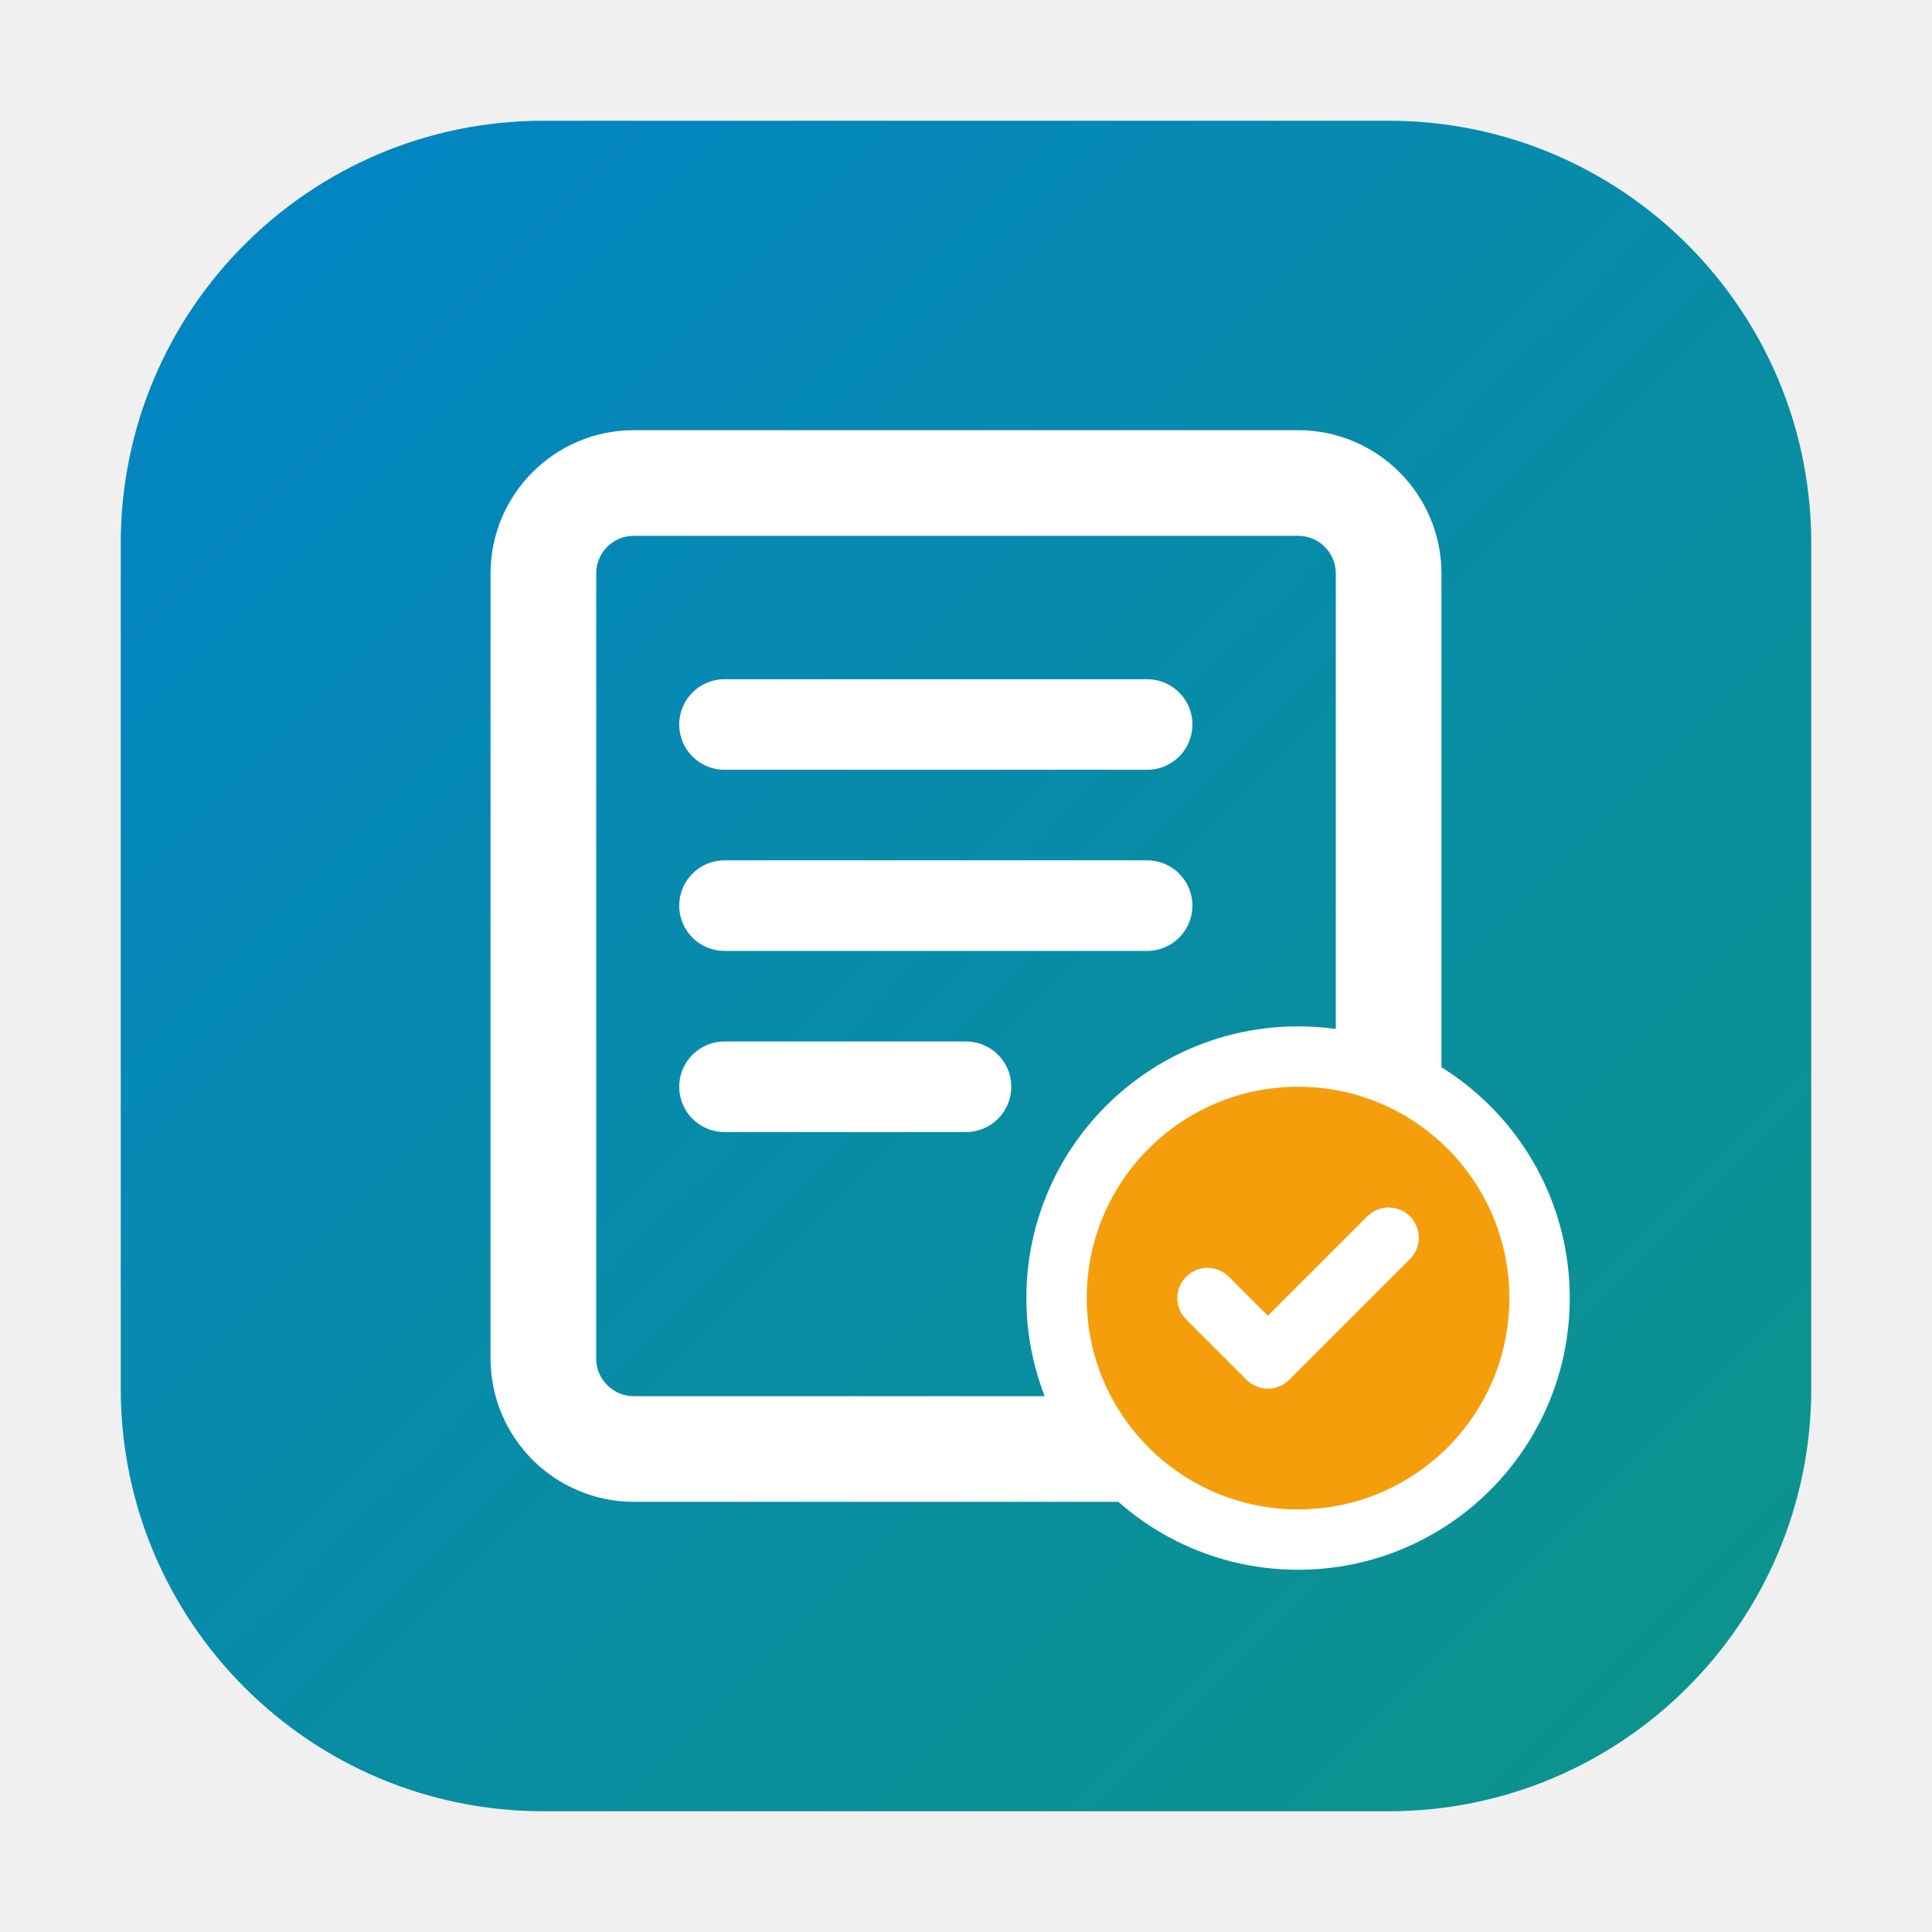
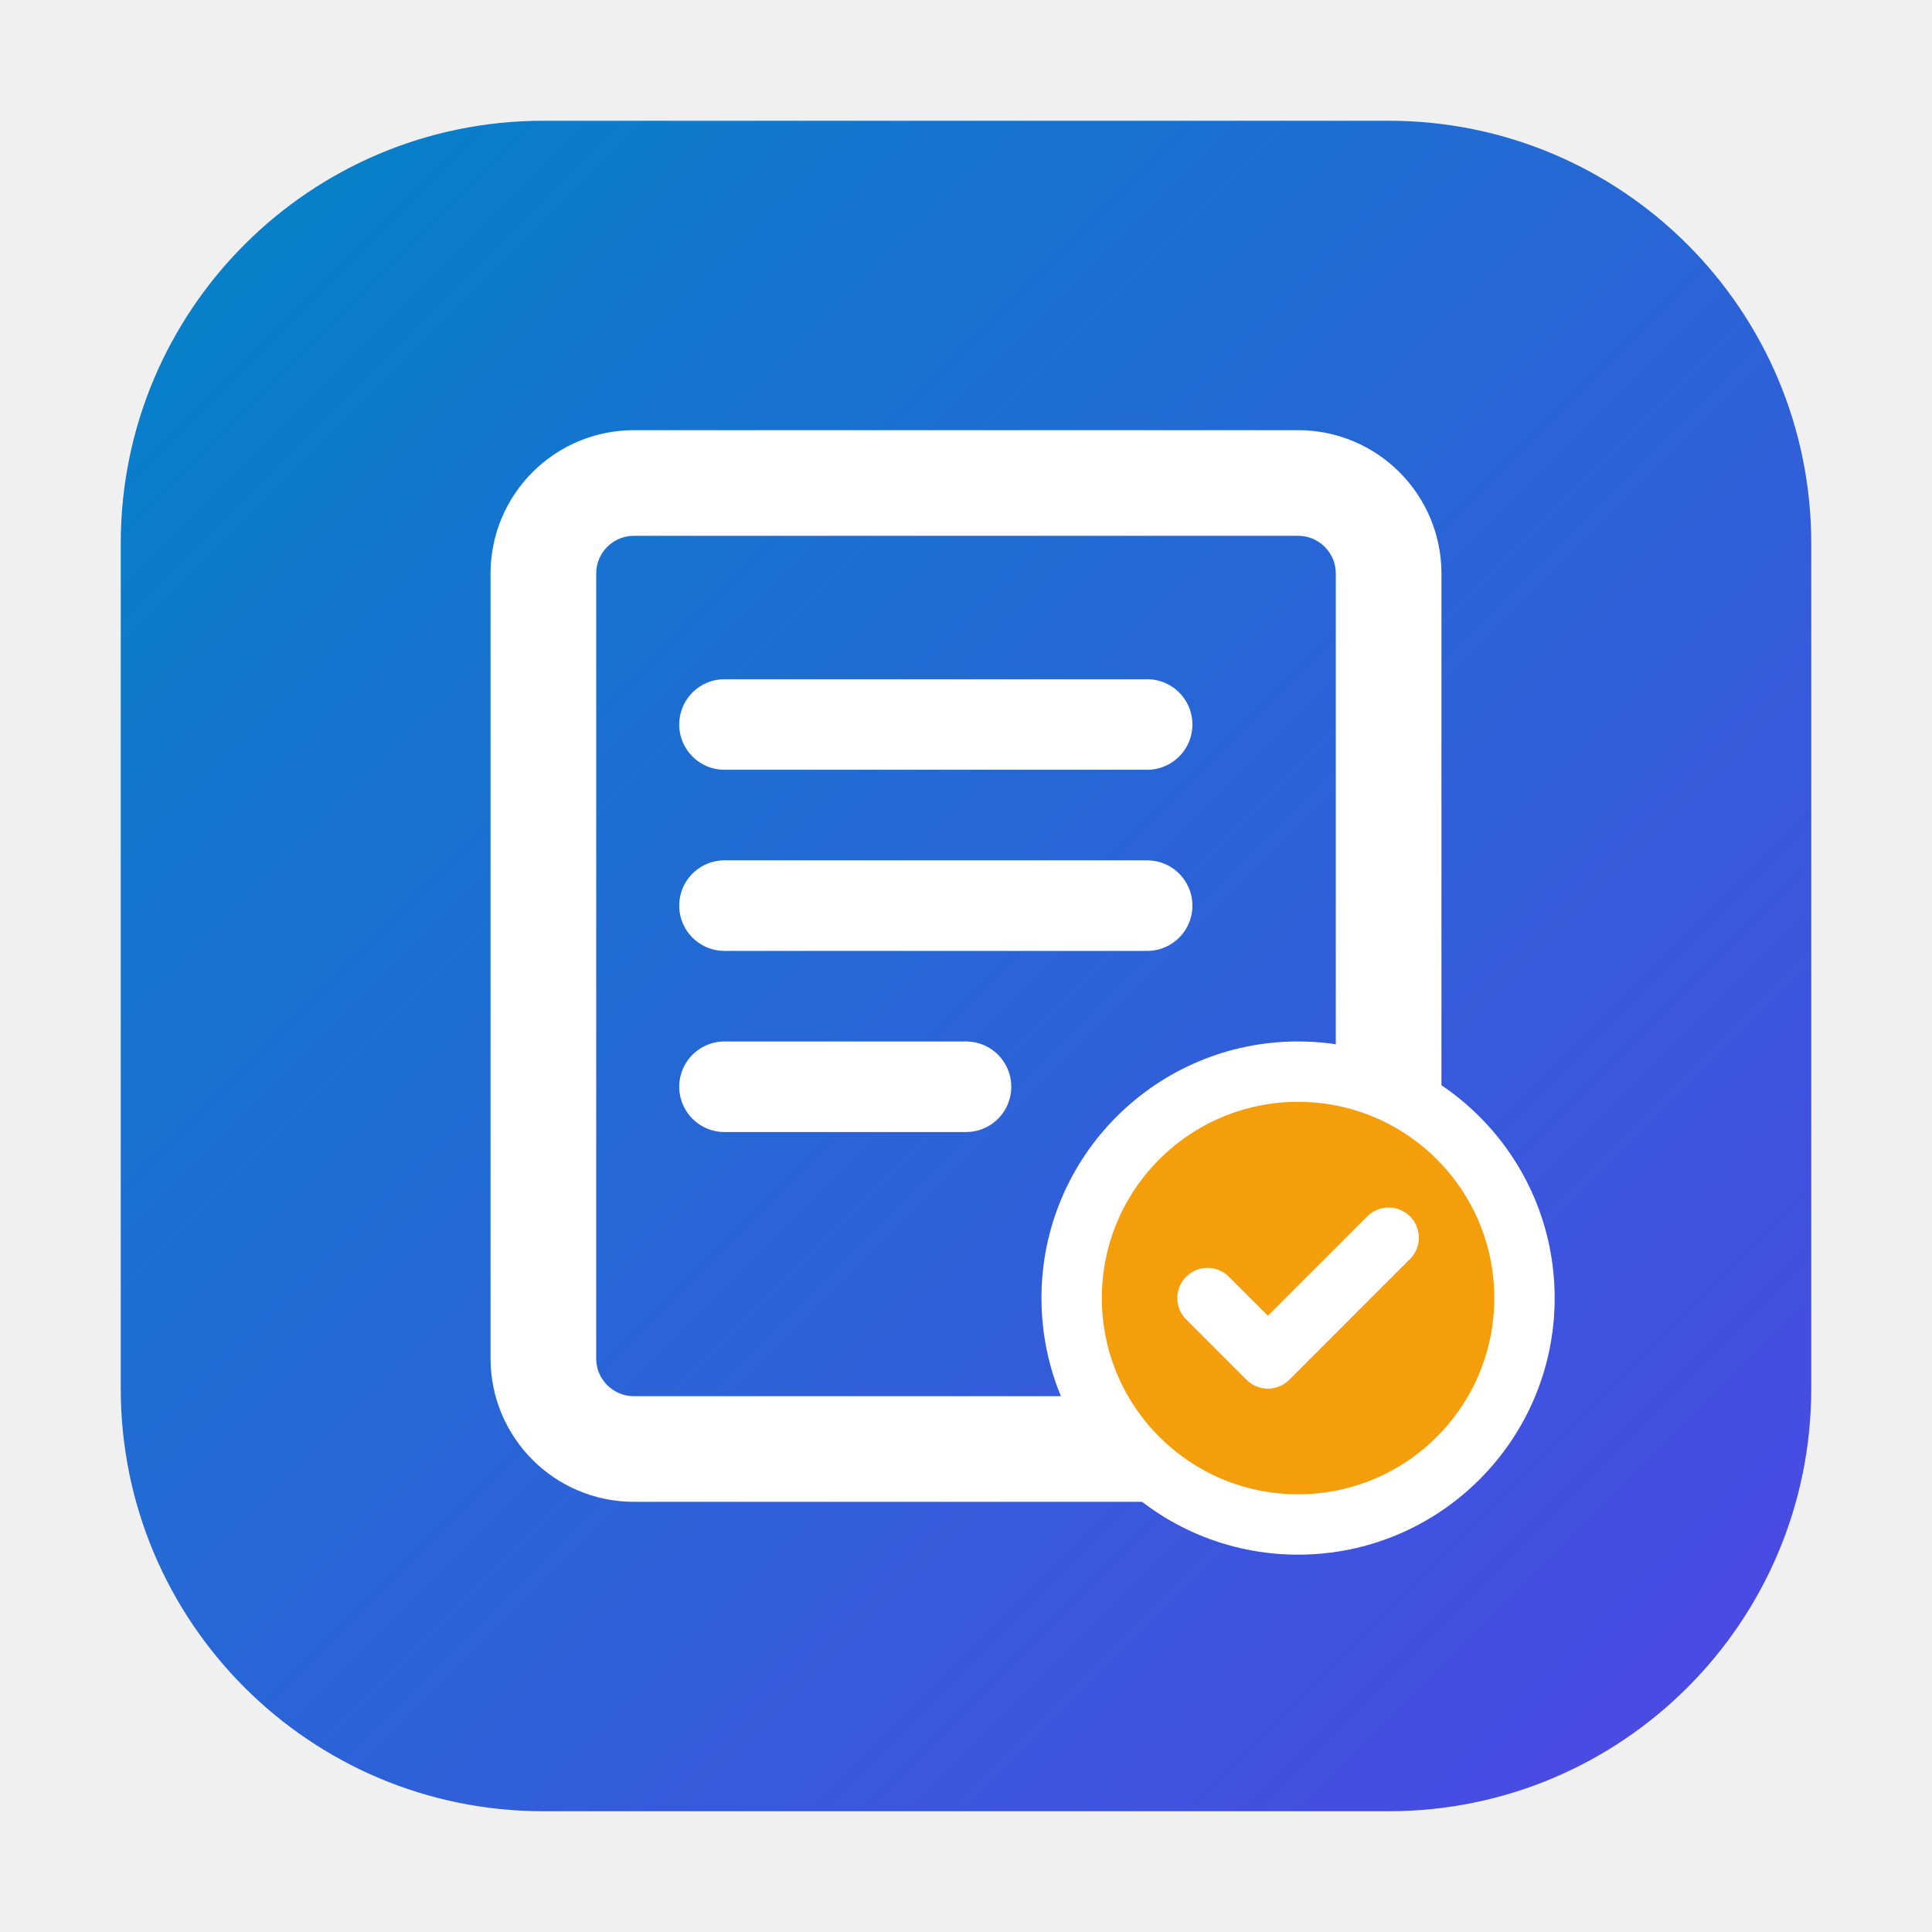
<svg xmlns="http://www.w3.org/2000/svg" viewBox="0 0 64 64" width="64" height="64">
  <defs>
    <linearGradient id="favicon-grad" x1="0%" y1="0%" x2="100%" y2="100%">
      <stop offset="0%" stop-color="#0284c7" />
-       <stop offset="100%" stop-color="#0d9488" />
+       <stop offset="100%" stop-color="#4f46e5" />
    </linearGradient>
  </defs>
  <rect x="4" y="4" width="56" height="56" rx="14" fill="url(#favicon-grad)" />
  <rect x="18" y="16" width="28" height="32" rx="3" fill="none" stroke="#ffffff" stroke-width="3.5" stroke-linecap="round" stroke-linejoin="round" />
  <line x1="24" y1="24" x2="38" y2="24" stroke="#ffffff" stroke-width="3" stroke-linecap="round" />
  <line x1="24" y1="30" x2="38" y2="30" stroke="#ffffff" stroke-width="3" stroke-linecap="round" />
  <line x1="24" y1="36" x2="32" y2="36" stroke="#ffffff" stroke-width="3" stroke-linecap="round" />
-   <circle cx="43" cy="43" r="8" fill="#f59e0b" stroke="#ffffff" stroke-width="2" />
+   <circle cx="43" cy="43" r="7.5" fill="#f59e0b" stroke="#ffffff" stroke-width="2" />
  <path d="M40 43l2 2 4-4" fill="none" stroke="#ffffff" stroke-width="2" stroke-linecap="round" stroke-linejoin="round" />
</svg>
